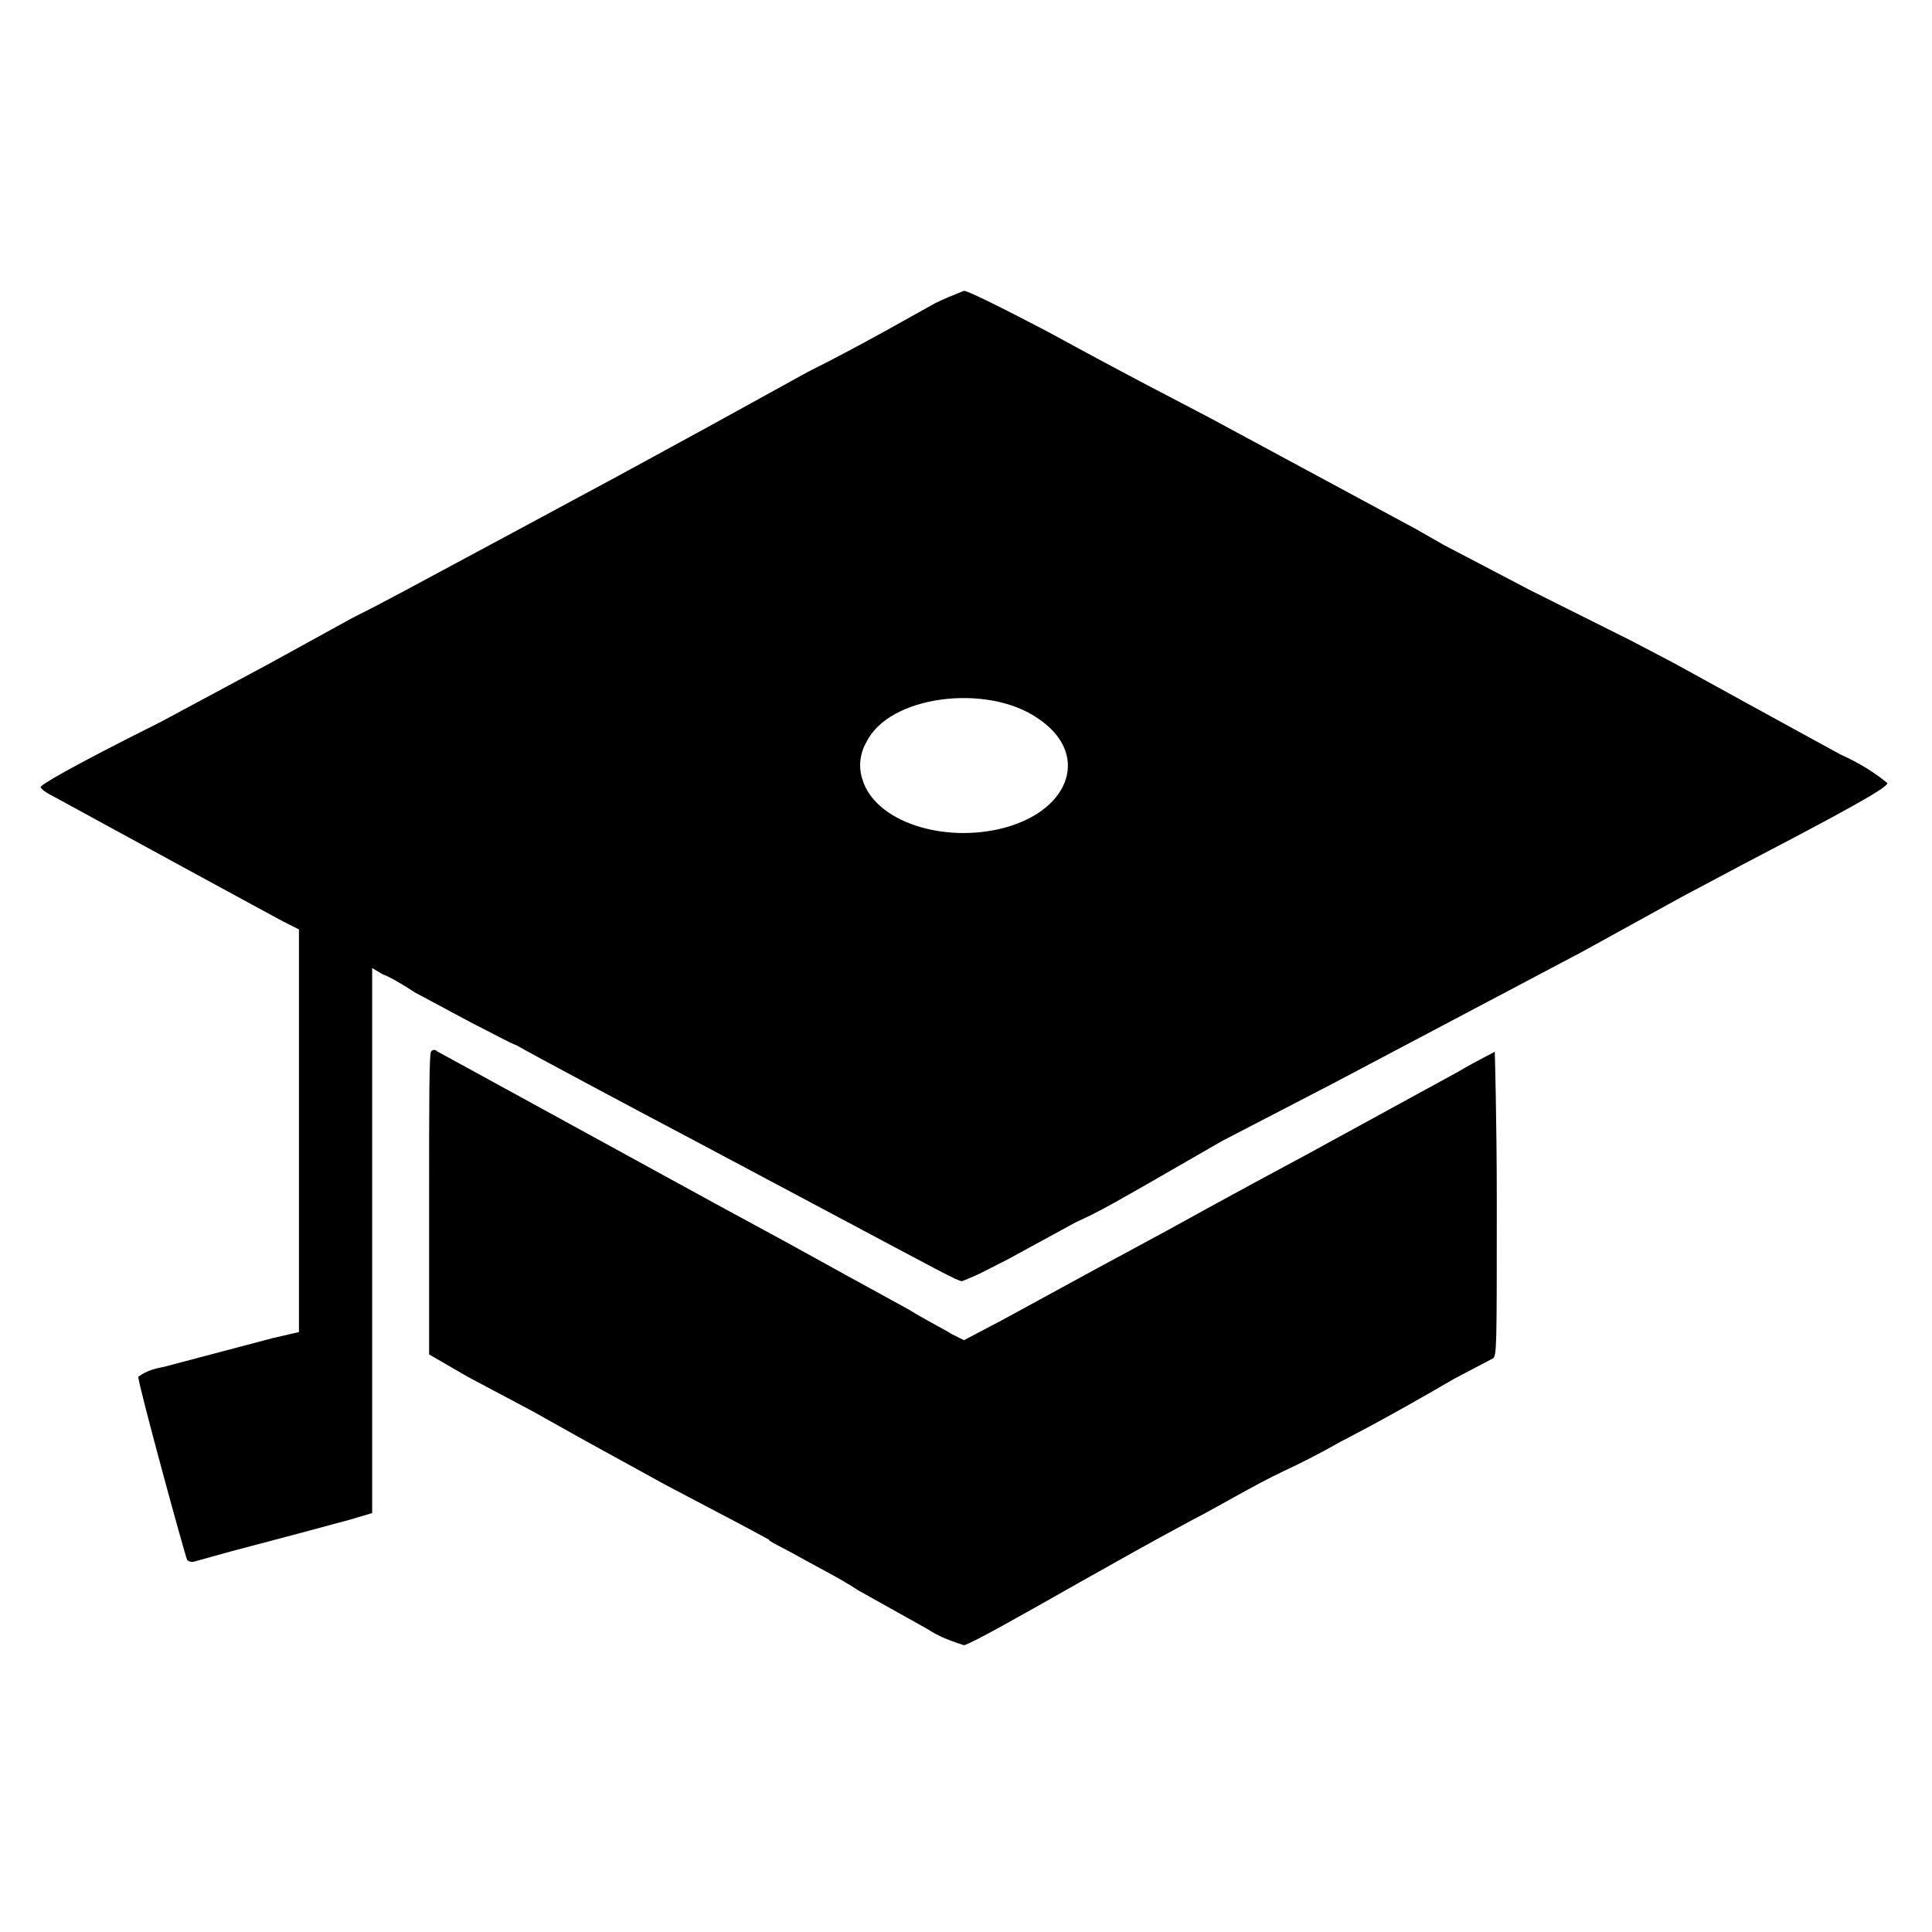
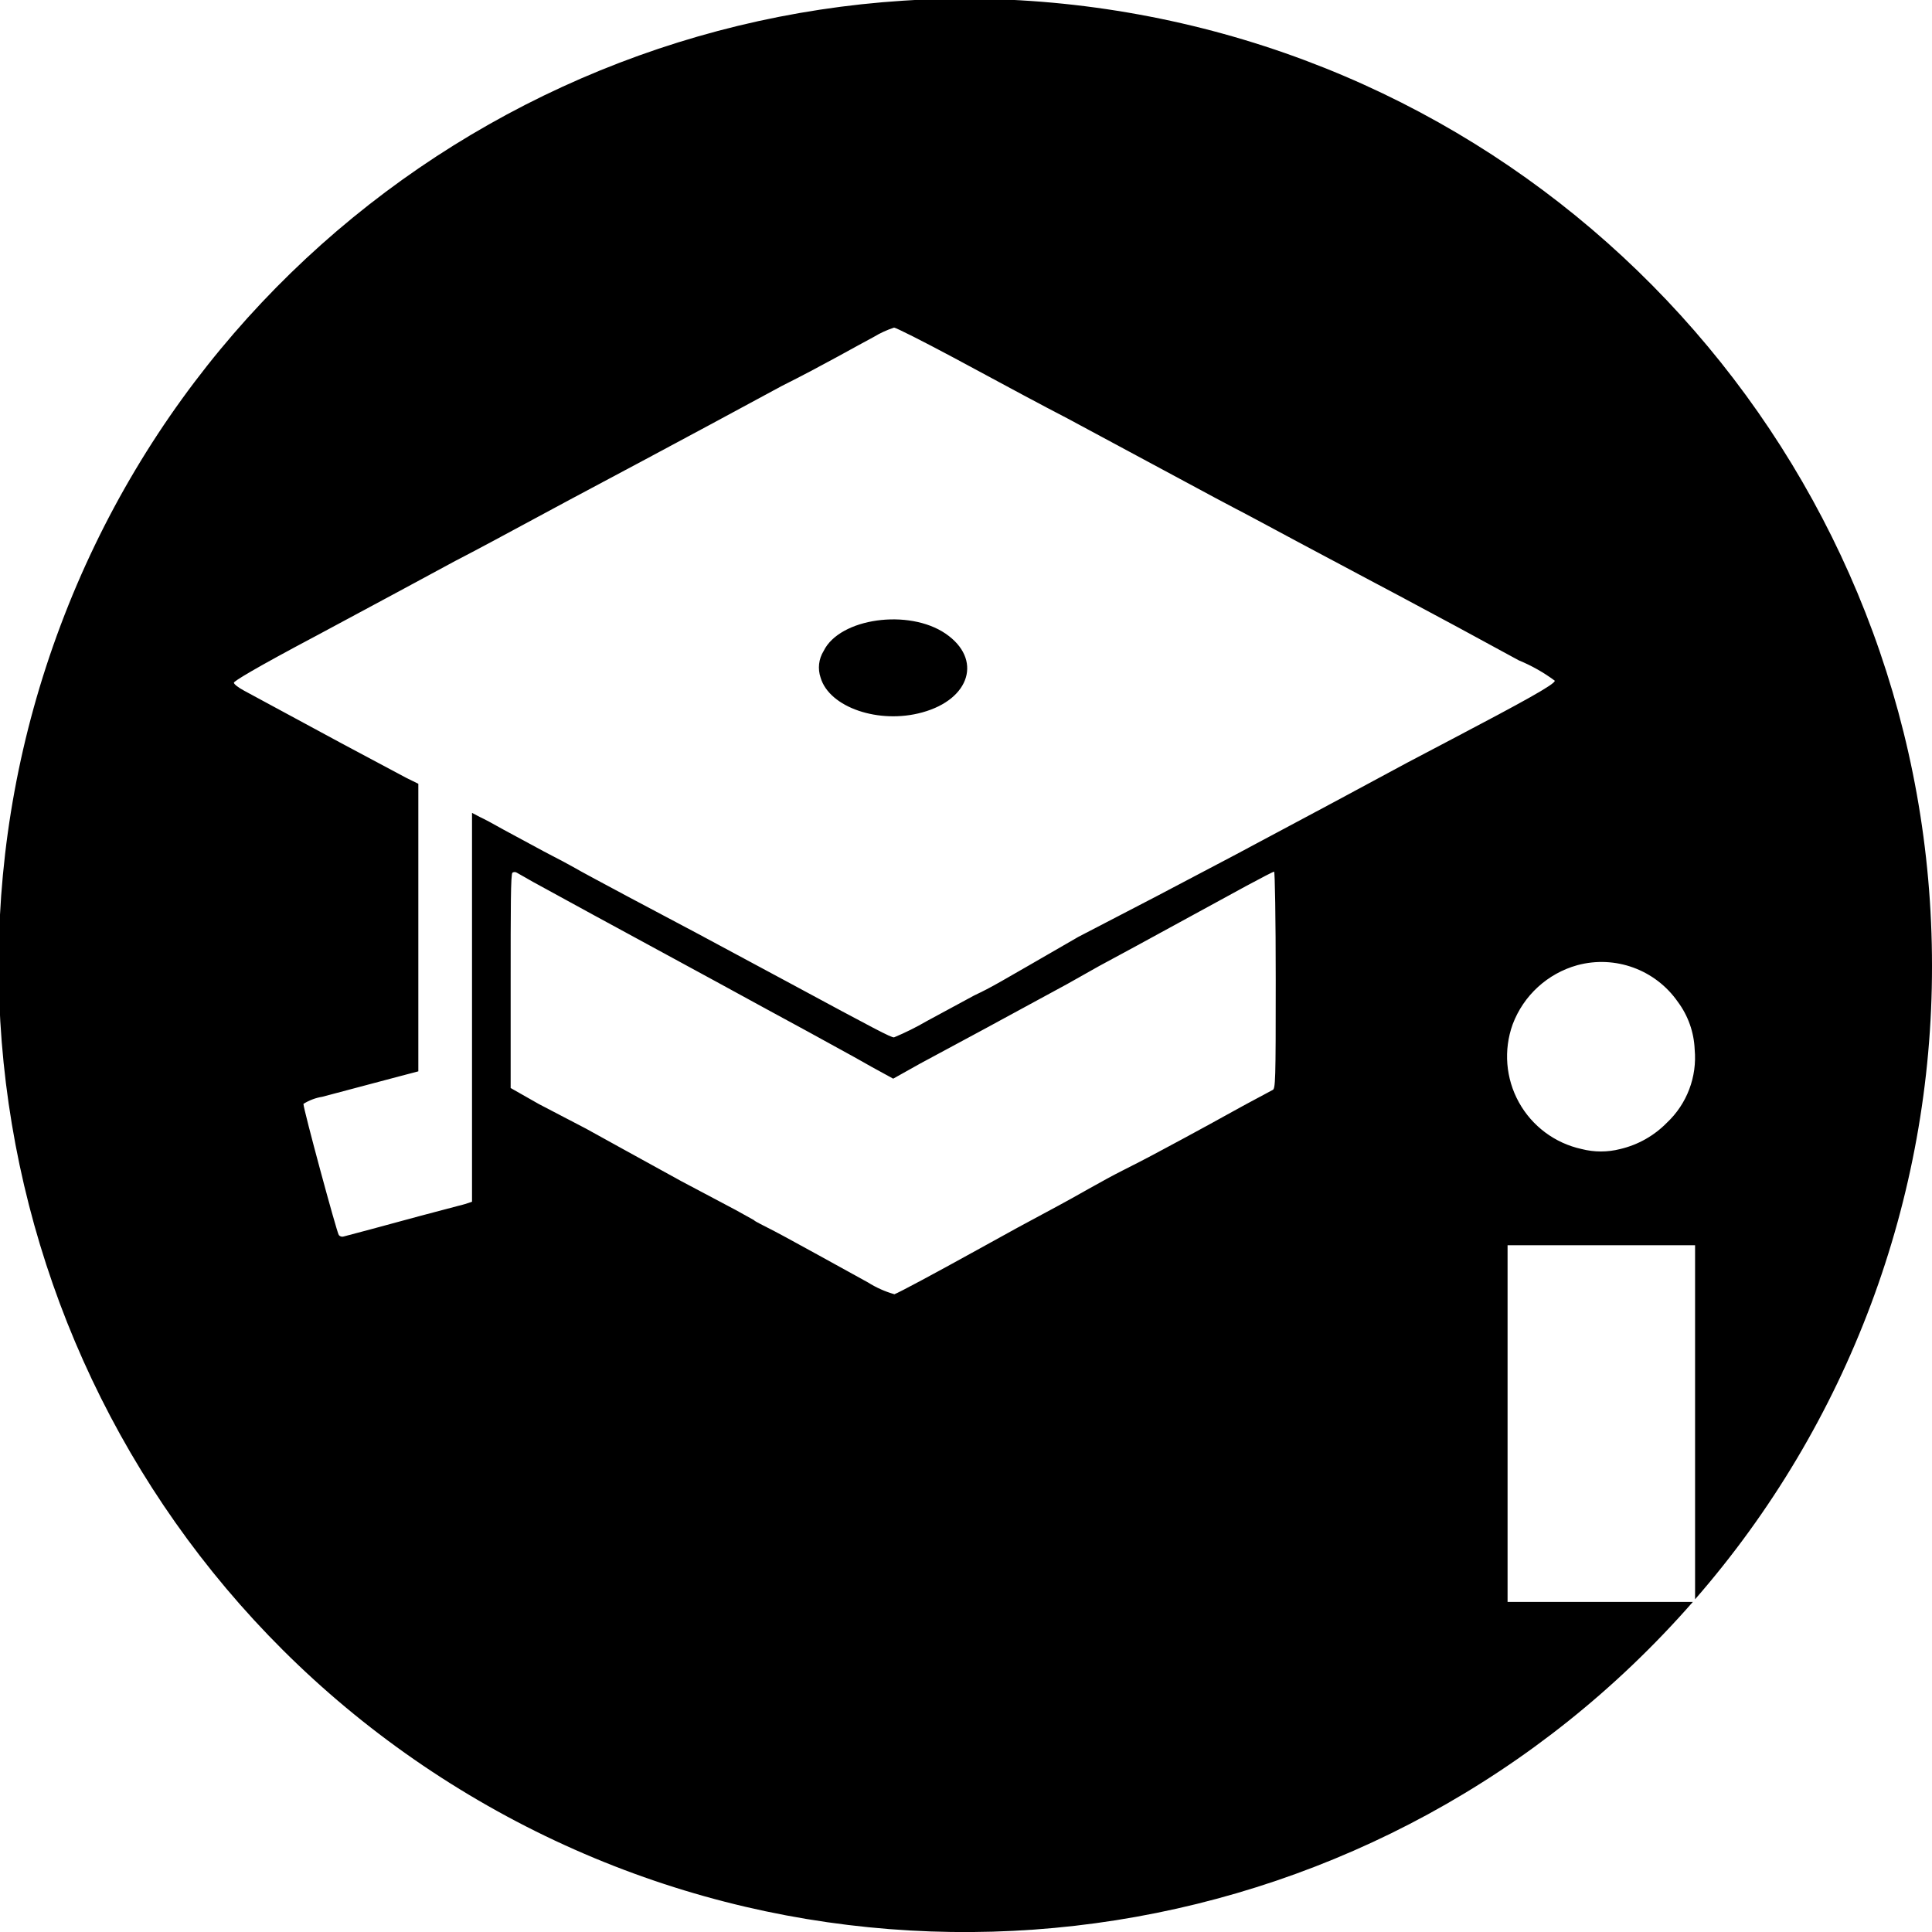
- <svg xmlns="http://www.w3.org/2000/svg" version="1.1" id="about" x="0px" y="0px" viewBox="0 0 95 95" style="enable-background:new 0 0 95 95;" xml:space="preserve">
-   <path d="M71.7,52.7l-7.5,4.1l-2.6,1.4l-2.2,1.2l-2,1.1l-3.7,2l-4.4,2.4l-1.9,1l-0.6-0.3c-0.3-0.2-1.3-0.7-2.1-1.2l-3.1-1.7l-2.9-1.6  l-3.5-1.9l-8.4-4.6l-4.2-2.3l-1.1-0.6c-0.1-0.1-0.2-0.1-0.3,0c-0.1,0.1-0.1,2.5-0.1,7.5v7.4l1.9,1.1l3.2,1.7l2.5,1.4l4,2.2l3.8,2  l1.3,0.7c0,0.1,0.7,0.4,1.4,0.8c0.7,0.4,2.1,1.1,3,1.7l3.4,1.9c0.6,0.4,1.2,0.6,1.8,0.8c0.4-0.1,2.7-1.4,5.7-3.1  c2.5-1.4,3-1.7,5.6-3.1c1-0.5,3-1.7,4.5-2.4c1.5-0.7,2.7-1.4,2.7-1.4s2-1,5.6-3.1l1.9-1c0.2-0.1,0.2-0.5,0.2-7.6  c0-4.3-0.1-7.5-0.1-7.5C73.6,51.7,72.7,52.1,71.7,52.7z M90.5,37.1l-4.2-2.3l-4-2.2l-2.1-1.1L75.2,29c-2.1-1.1-4-2.1-4.2-2.2  L69.6,26l-10.2-5.5c-1.9-1-3.5-1.8-7.9-4.2c-2.1-1.1-3.9-2-4.1-2c-0.5,0.2-1,0.4-1.4,0.6c-1.1,0.6-3.5,2-6.3,3.4l-4.9,2.7l-4.4,2.4  l-5.2,2.8c-5.4,2.9-6.3,3.4-7.9,4.2l-4,2.2l-5.4,2.9C3.3,37.8,2,38.6,2,38.7c0,0.1,0.3,0.3,0.7,0.5l6.6,3.6l4.6,2.5l0.8,0.4v9.9v9.9  l-1.3,0.3l-5.3,1.4c-0.5,0.1-0.9,0.2-1.3,0.5c0,0.4,2.3,8.8,2.4,9c0.1,0.1,0.2,0.1,0.3,0.1l1.8-0.5l3.4-0.9l2.6-0.7  c0.3-0.1,0.7-0.2,1-0.3c0,0,0-6.1,0-13.4V47.6l0.5,0.3c0.3,0.1,1,0.5,1.6,0.9l2.8,1.5c1,0.5,1.9,1,2.2,1.1c0.5,0.3,6.3,3.4,8.4,4.5  l6.2,3.3c6.2,3.3,7.1,3.8,7.3,3.8c0.8-0.3,1.5-0.7,2.3-1.1l3.3-1.8c1.3-0.6,1.3-0.6,7.2-4l5.4-2.8l5.3-2.8l7-3.7l4.9-2.7l3.2-1.7  c4.6-2.4,7-3.7,6.9-3.9C92.2,38,91.4,37.5,90.5,37.1z M49.4,40.7c-3,0.8-6.4-0.3-7-2.4c-0.2-0.6-0.1-1.3,0.2-1.8  c1.1-2.3,5.9-2.9,8.4-1.2C53.6,37,52.7,39.8,49.4,40.7z" />
+ <svg xmlns="http://www.w3.org/2000/svg" id="about" viewBox="0 0 95 95">
+   <path id="about-icon" d="M49,33.66c-1.81-1.24-5.21-.77-6,.85a1.54,1.54,0,0,0-.15,1.31c.43,1.47,2.88,2.3,5,1.71h0C50.22,36.88,50.81,34.9,49,33.66ZM97.5,50A47.53,47.53,0,1,0,85.74,81.27H76.63V63.73h9.22V81.14A47.3,47.3,0,0,0,97.5,50ZM65.07,56.1l-1.38.74c-2.58,1.43-4,2.18-4,2.18s-.88.48-1.92,1-2.48,1.37-3.2,1.75c-1.87,1-2.21,1.19-4,2.18-2.17,1.2-3.83,2.09-4.09,2.19a5,5,0,0,1-1.3-.58h0l-2.43-1.34c-.7-.38-1.67-.92-2.17-1.18s-1-.5-1-.54l-.9-.5L36,60.58,33.13,59l-1.81-1L29,56.79,27.61,56V50.74c0-3.56,0-5.29.09-5.33a.2.2,0,0,1,.21,0l.79.45,3,1.64,6,3.26,2.49,1.36,2.08,1.13,2.22,1.22c.59.34,1.27.71,1.51.84l.42.23,1.34-.75L50.9,53.1l2.67-1.45,1.4-.76L56.55,50l1.85-1,5.37-2.93c.72-.39,1.34-.71,1.38-.71s.08,2.27.08,5.34C65.23,55.71,65.22,56.05,65.07,56.1ZM74,38.79,71.7,40l-3.53,1.9-5,2.67-3.8,2-3.85,2C51.31,51,51.34,51,50.4,51.45l-2.33,1.26a13.63,13.63,0,0,1-1.61.8c-.16,0-.83-.35-5.24-2.73L36.79,48.4c-1.52-.8-5.66-3-6-3.21-.15-.09-.84-.46-1.54-.82l-2-1.08c-.42-.24-.94-.52-1.16-.62l-.38-.2V52c0,5.26,0,9.58,0,9.59a5.7,5.7,0,0,1-.7.21l-1.89.5-2.4.65-1.32.35a.22.22,0,0,1-.24-.07h0c-.1-.13-1.74-6.19-1.74-6.45a2.5,2.5,0,0,1,.93-.35l3.77-1,.95-.25,0-7.07,0-7.07-.57-.28L19.2,39l-4.7-2.54c-.28-.15-.5-.32-.5-.39s.92-.65,4.11-2.34L22,31.64l2.89-1.56c1.1-.57,1.72-.9,5.61-3l3.75-2,3.17-1.7,3.52-1.9c2-1,3.74-2,4.52-2.41a4.8,4.8,0,0,1,1-.46c.1,0,1.4.66,2.9,1.46,3.14,1.69,4.23,2.28,5.62,3L62.29,27l1,.53c.15.07,1.49.79,3,1.6L69.8,31l1.49.79,2.89,1.55,3,1.63a8.23,8.23,0,0,1,1.77,1C79,36.13,77.31,37.05,74,38.79ZM84.46,57.71A4.72,4.72,0,0,1,82.17,59a3.82,3.82,0,0,1-1.9,0h0a4.66,4.66,0,0,1-3.39-6.13,4.76,4.76,0,0,1,3.18-2.91A4.57,4.57,0,0,1,85,51.76a4.2,4.2,0,0,1,.83,2.34A4.39,4.39,0,0,1,84.46,57.71Z" transform="translate(-2.5 -2.5)" />
</svg>
